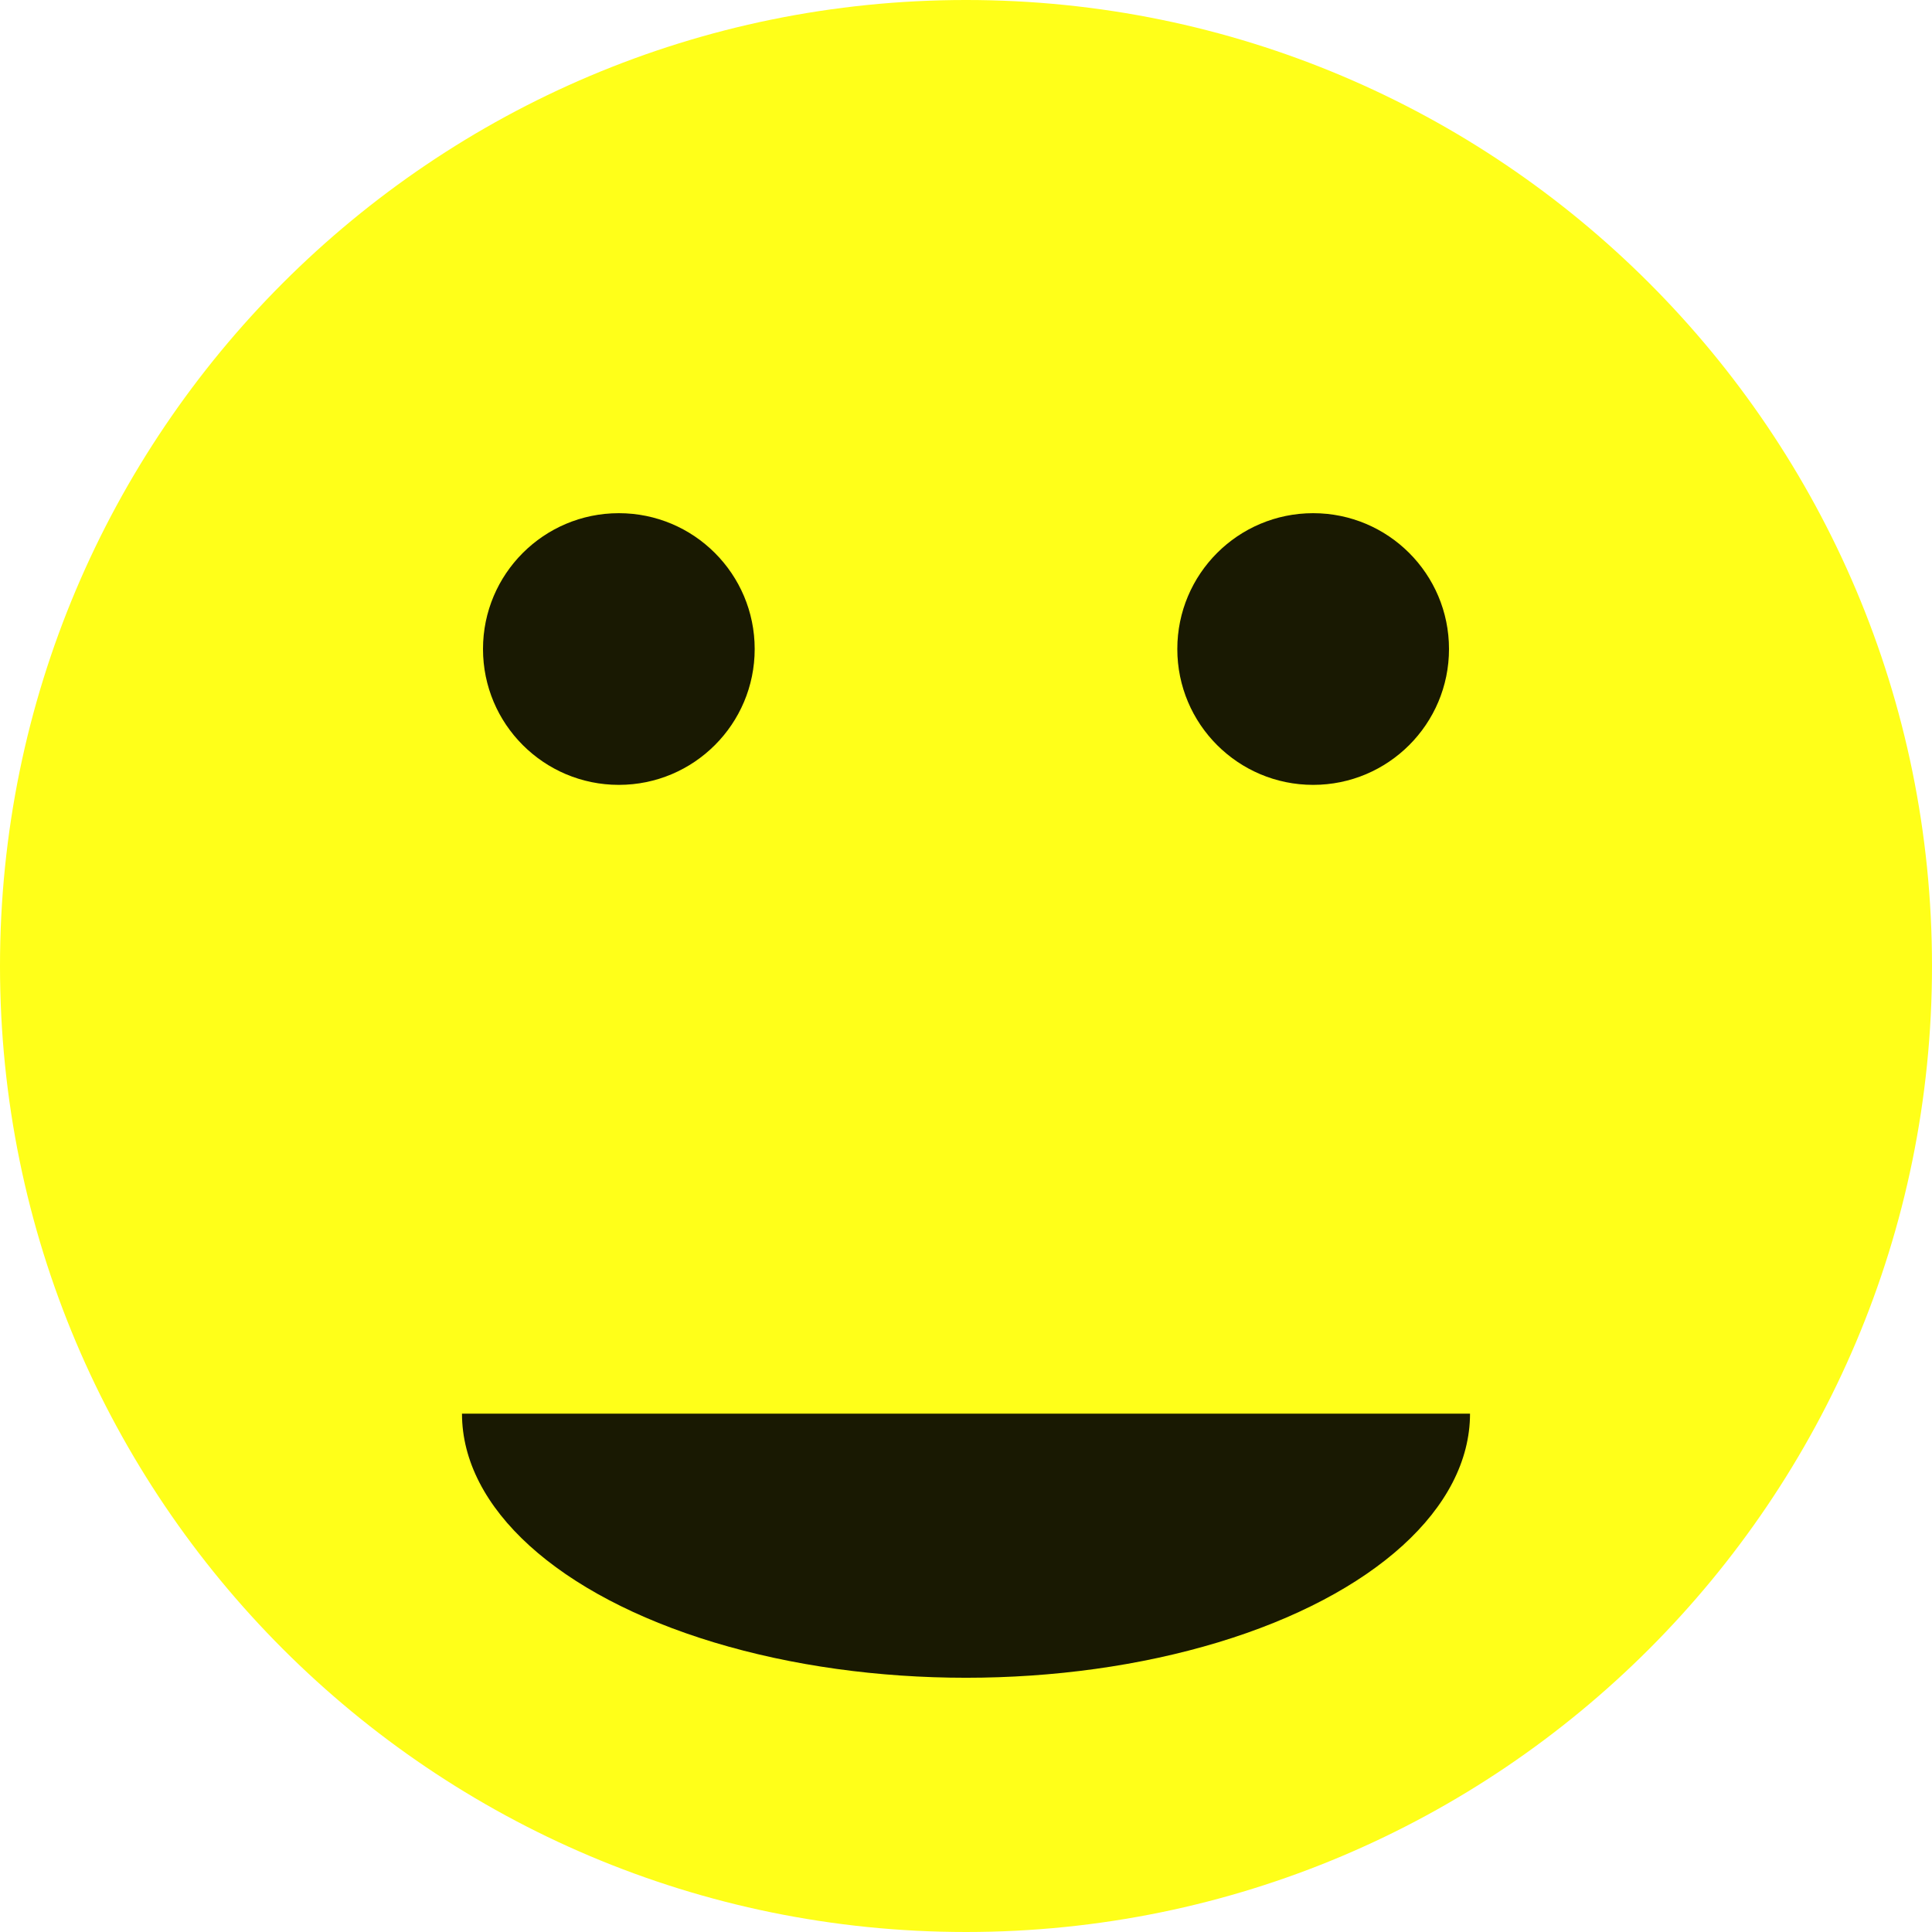
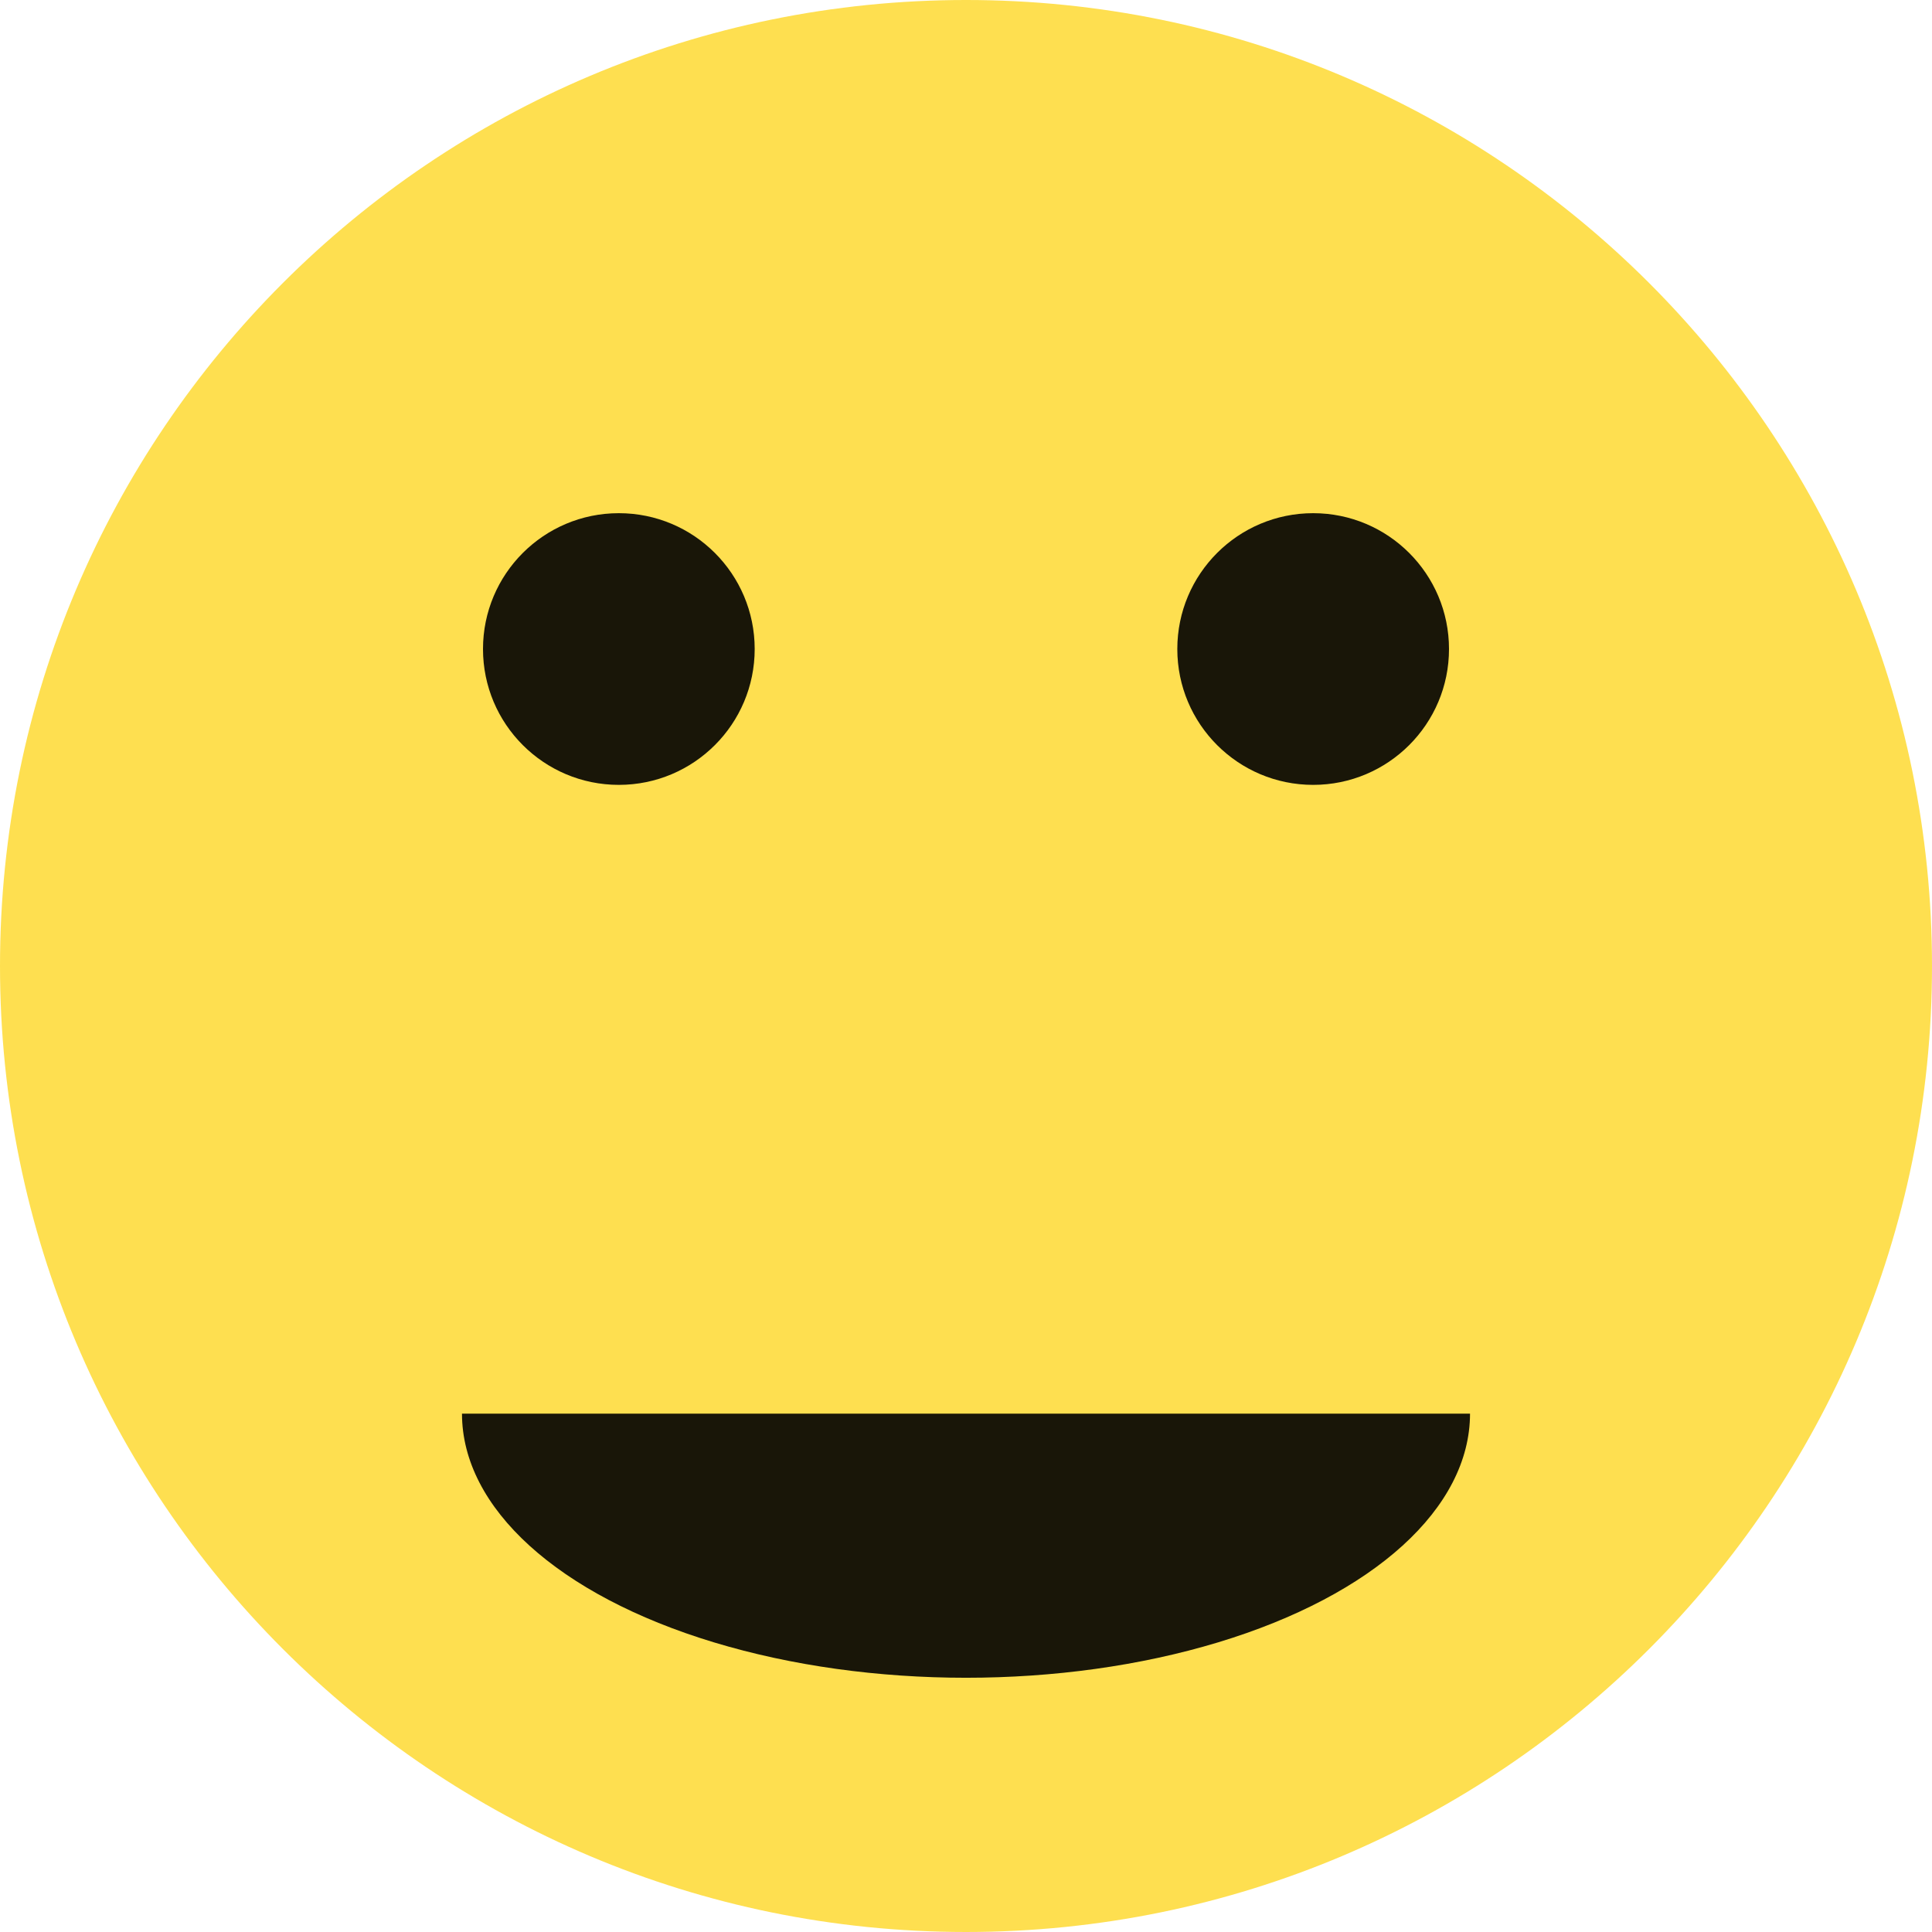
<svg xmlns="http://www.w3.org/2000/svg" width="128" height="128" viewBox="0 0 128 128" id="svg2" version="1.1">
  <defs id="defs4" />
  <g id="layer1" transform="translate(0,-924.3622)">
-     <circle style="opacity:0.9;fill:#ffff00;fill-opacity:1;stroke:none;stroke-opacity:1" id="path4136" cx="64" cy="988.362" r="64" />
+     <circle style="opacity:0.9;fill:#fedc3d;fill-opacity:1;stroke:none;stroke-opacity:1" id="path4136" cx="64" cy="988.362" r="64" />
    <circle style="opacity:0.9;fill:#000000;fill-opacity:1;stroke:none;stroke-opacity:1" id="path4138" cx="41" cy="967.362" r="9" />
    <circle r="9" cy="967.362" cx="87" id="circle4140" style="opacity:0.9;fill:#000000;fill-opacity:1;stroke:none;stroke-opacity:1" />
    <path style="opacity:0.9;fill:#000000;fill-opacity:1;stroke:none;stroke-opacity:1" id="path4142" d="m 97.393,1018.019 a 33.393,17.5 0 0 1 -16.696,15.155 33.393,17.5 0 0 1 -33.393,0 33.393,17.5 0 0 1 -16.696,-15.155" />
  </g>
</svg>
